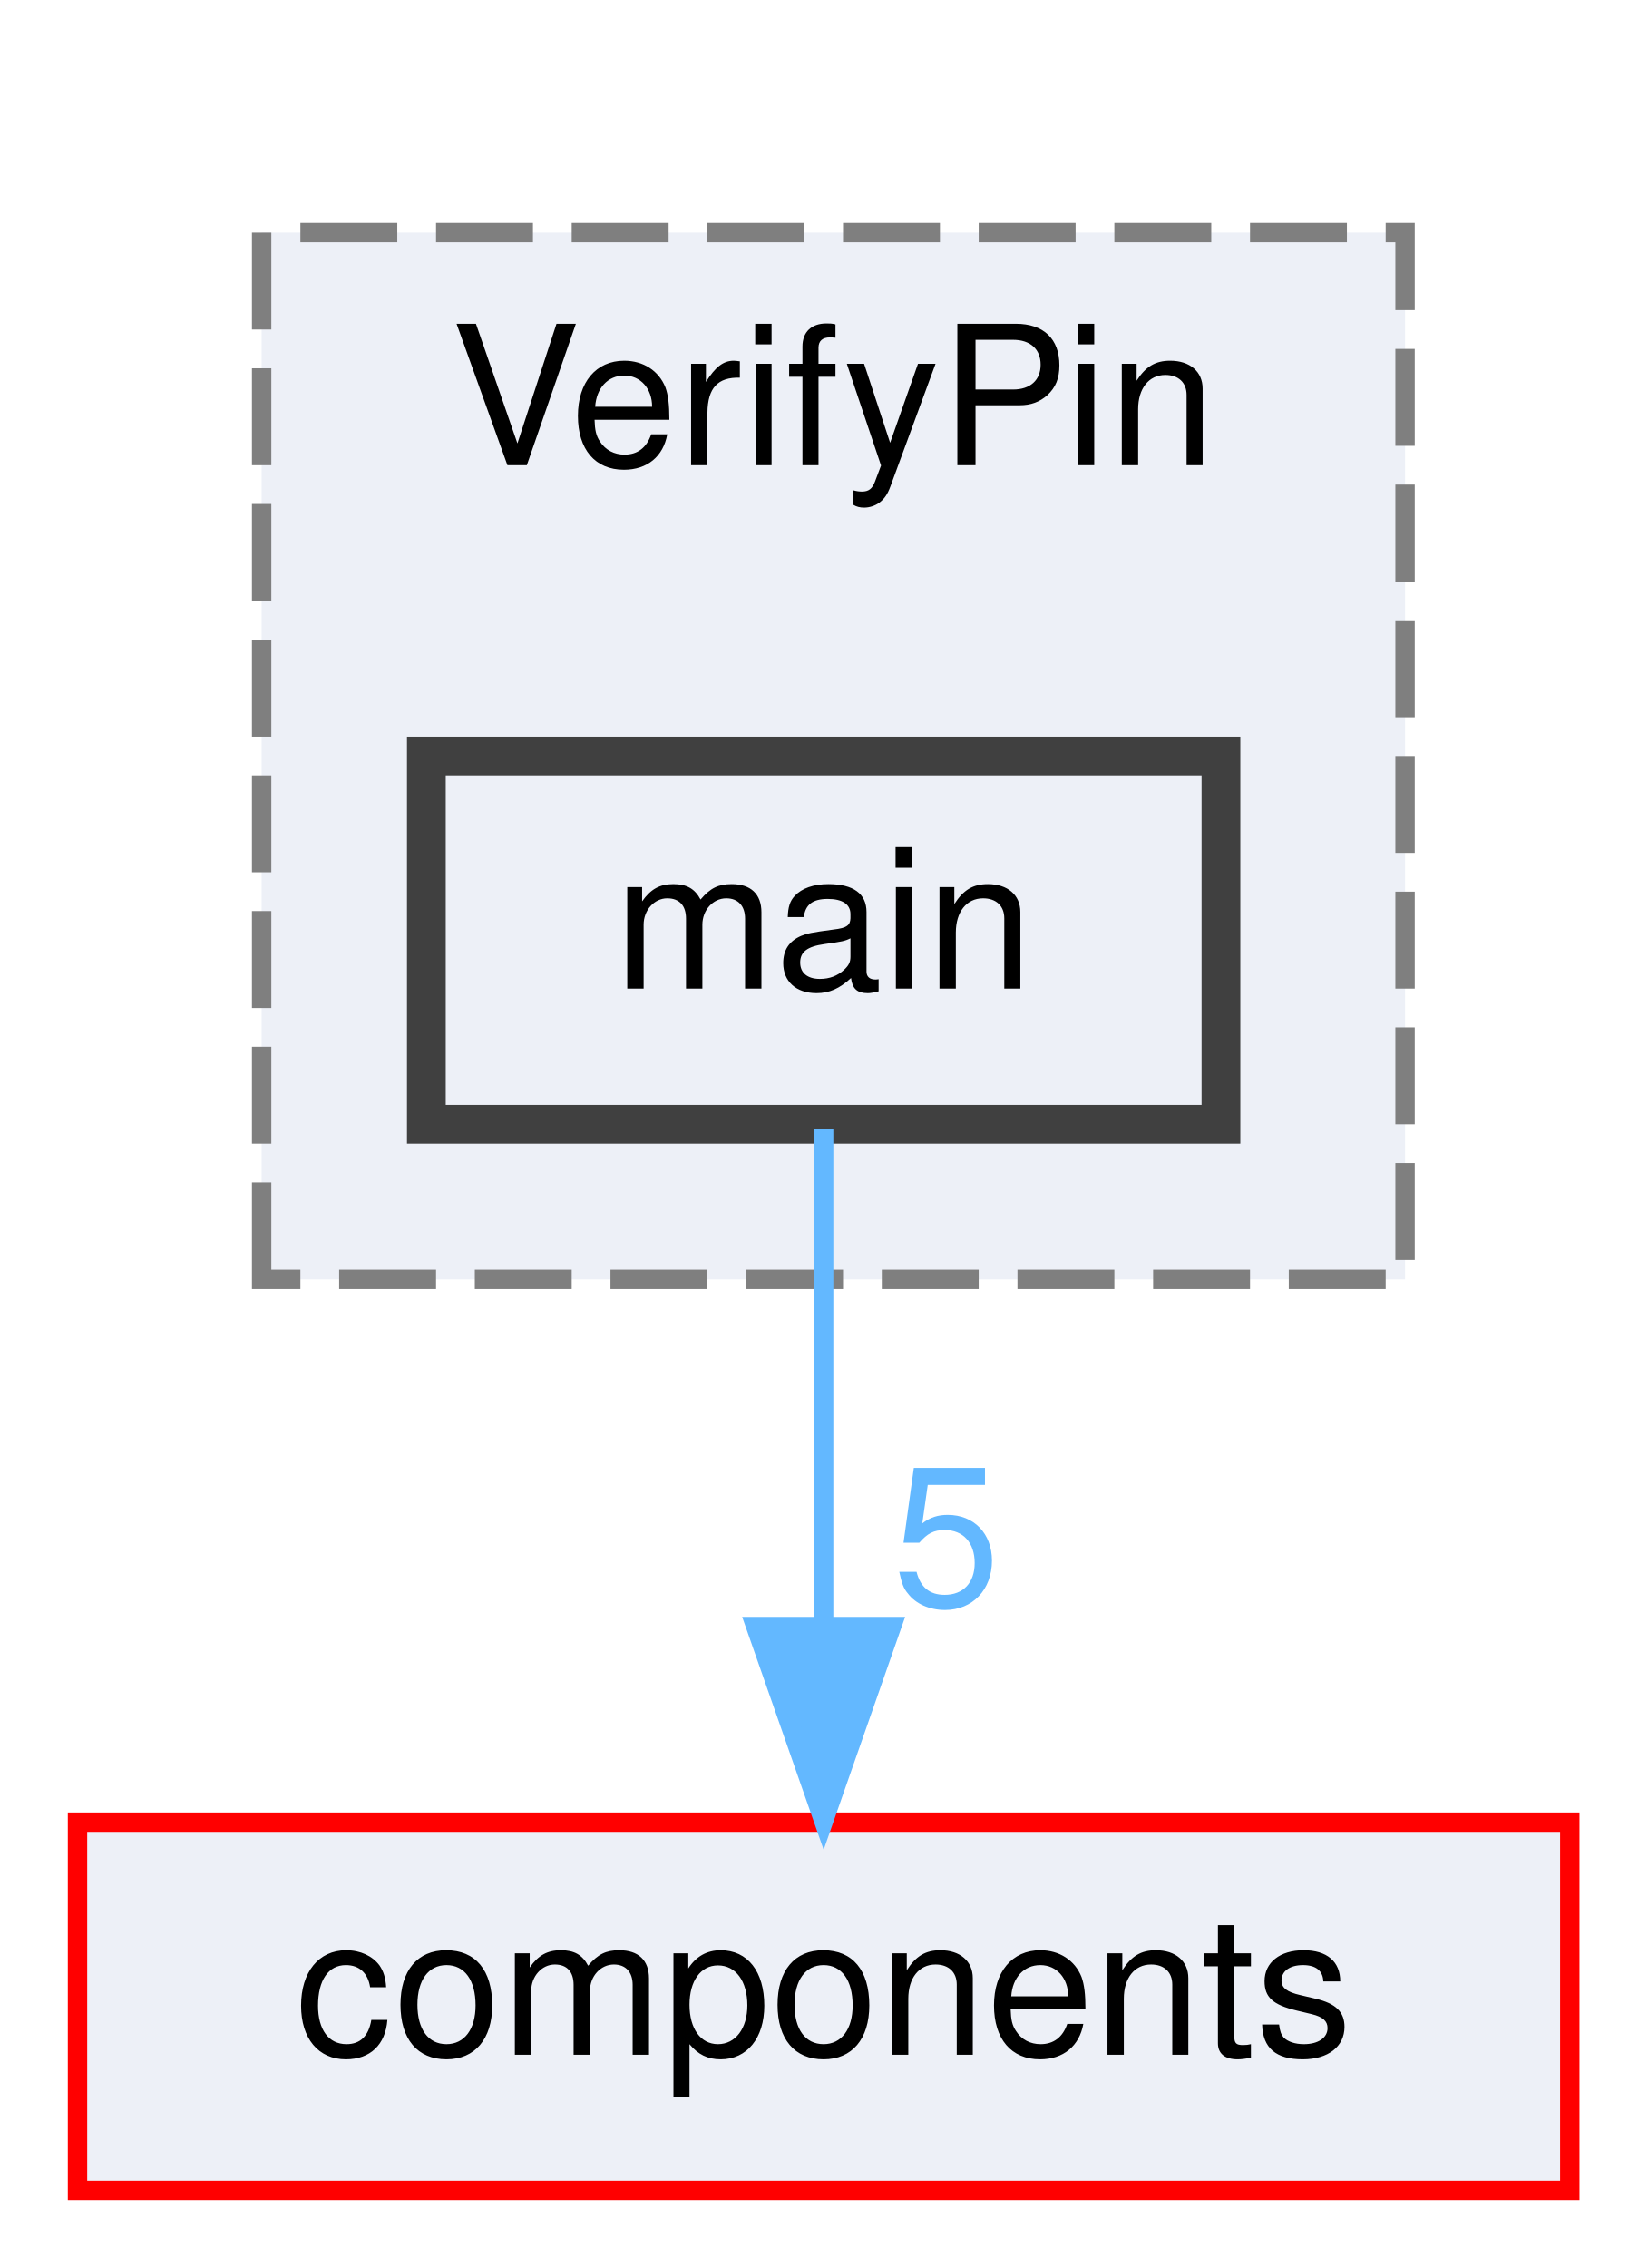
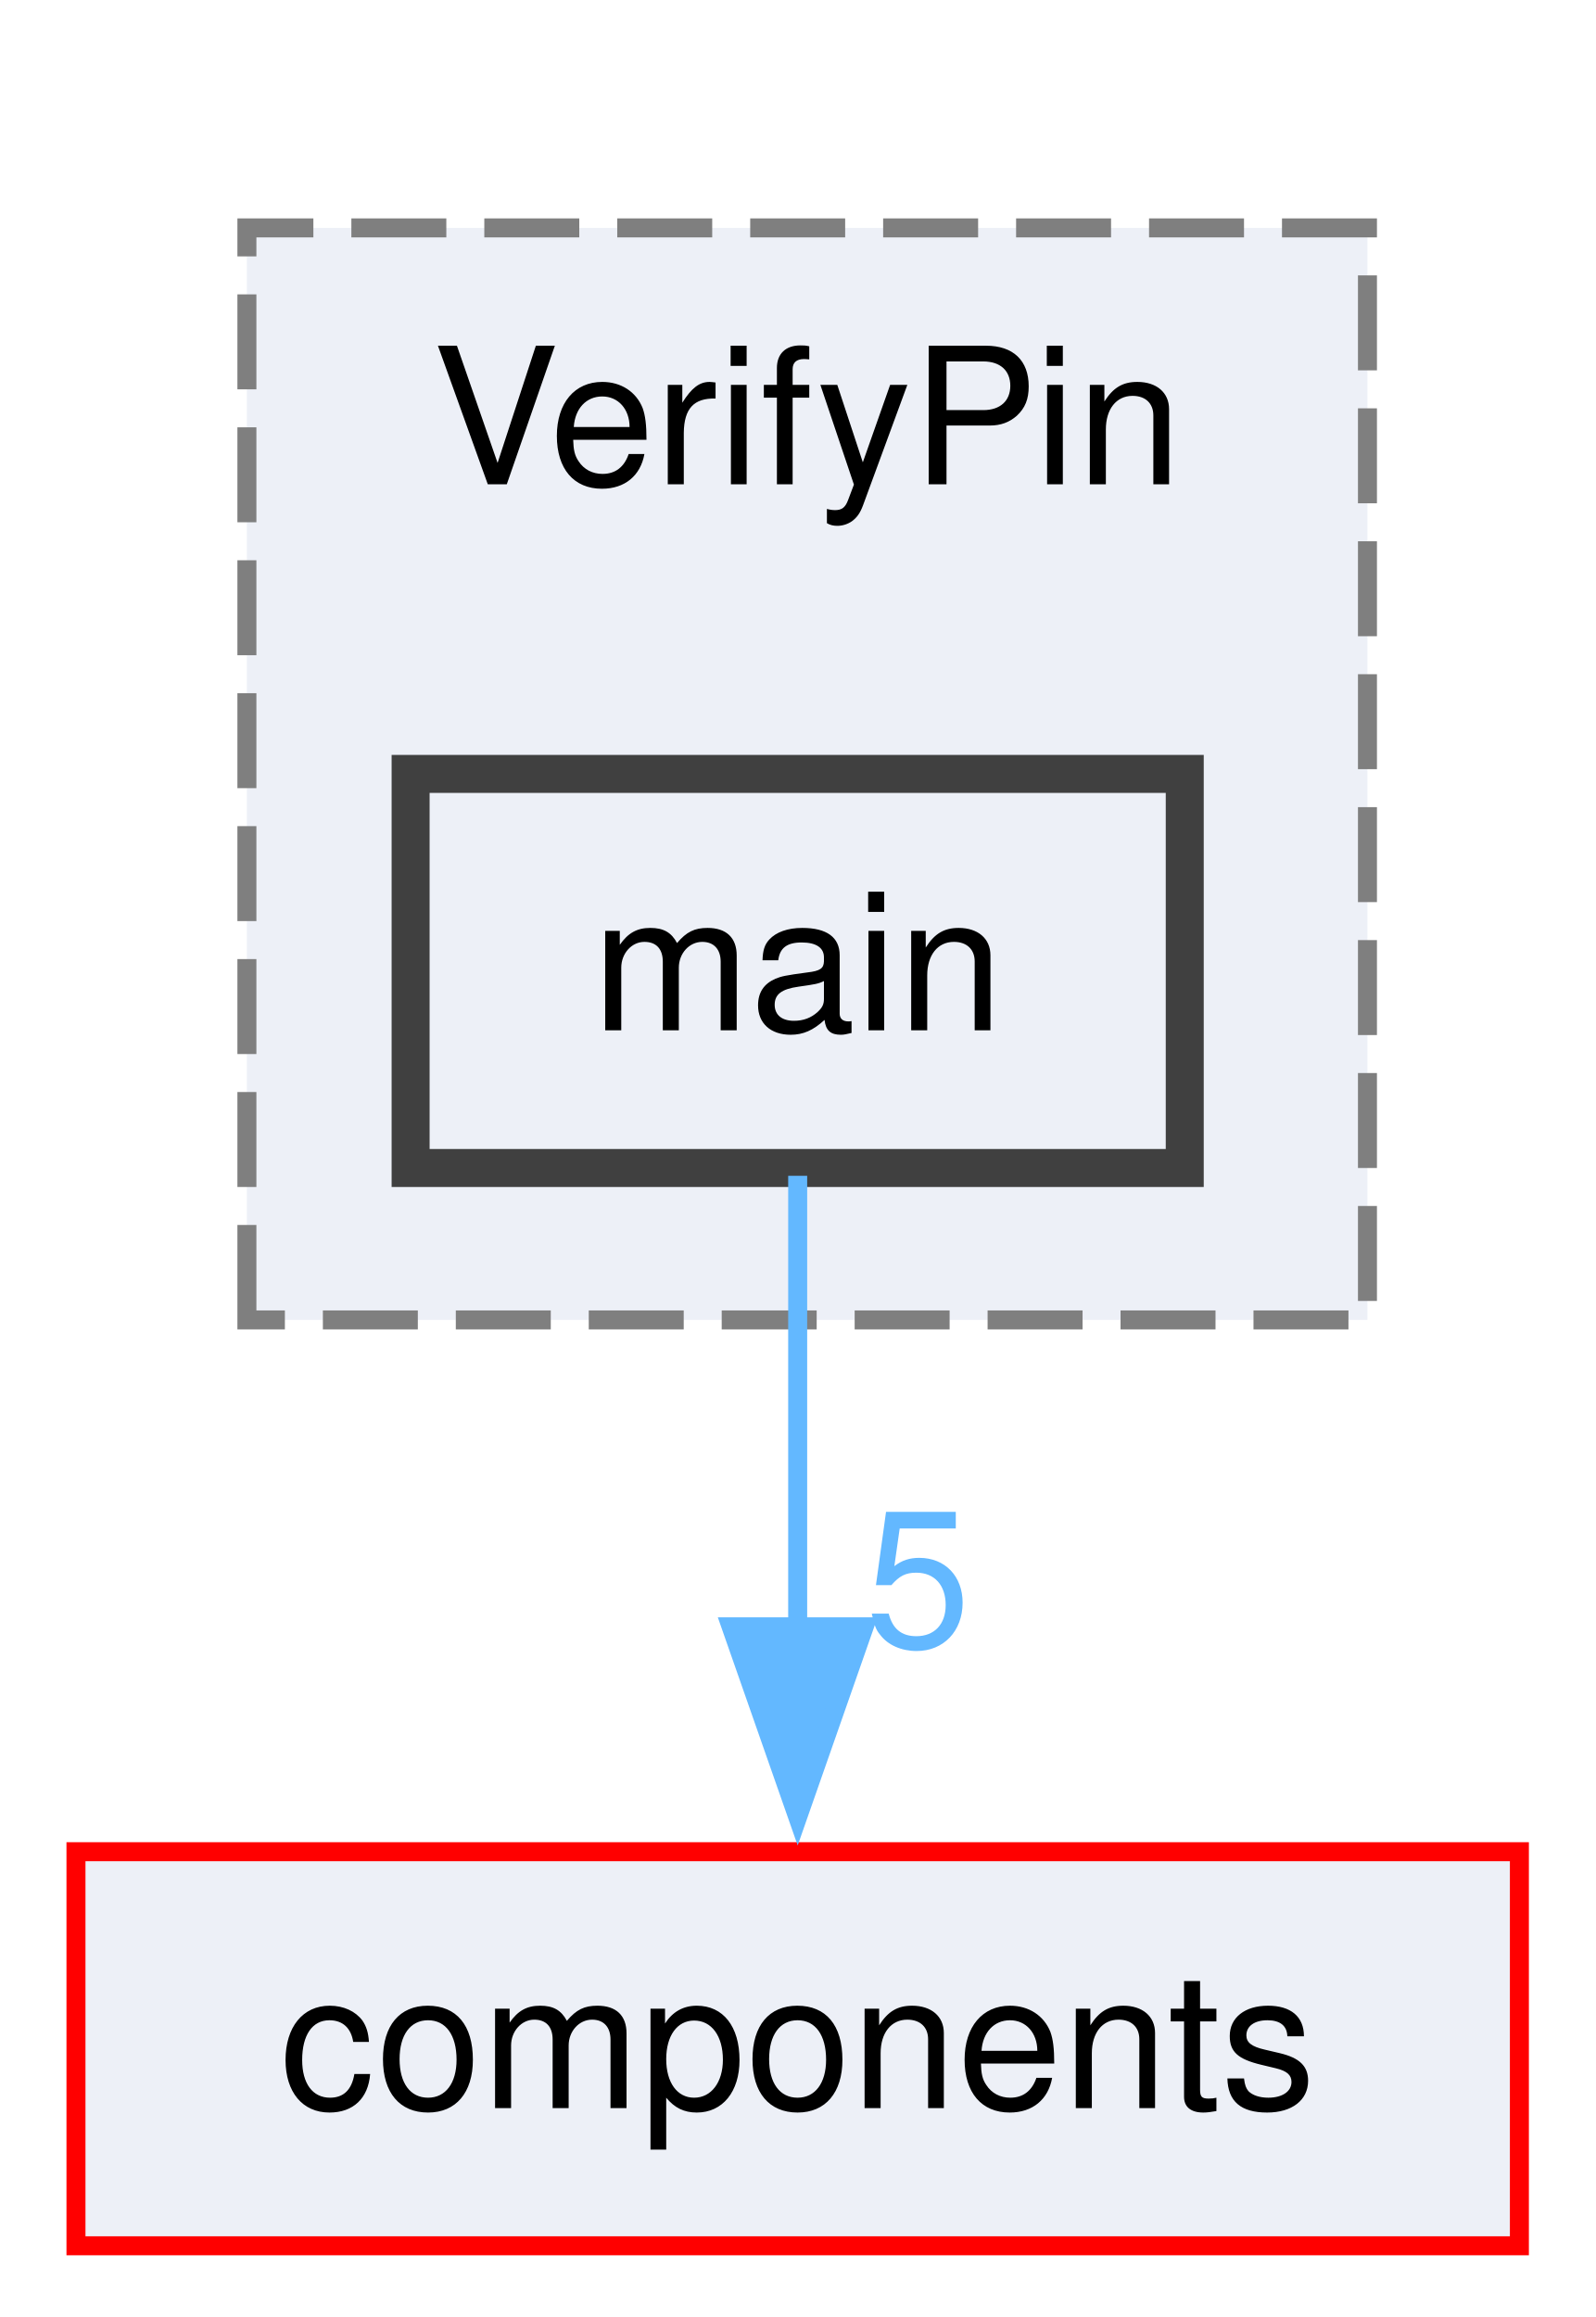
- <svg xmlns="http://www.w3.org/2000/svg" xmlns:xlink="http://www.w3.org/1999/xlink" width="85pt" height="117pt" viewBox="0.00 0.00 85.00 117.00">
-   <g id="graph0" class="graph" transform="scale(1 1) rotate(0) translate(4 113)">
+ <svg xmlns="http://www.w3.org/2000/svg" xmlns:xlink="http://www.w3.org/1999/xlink" width="84pt" height="122pt" viewBox="0.00 0.00 84.00 122.00">
+   <g id="graph0" class="graph" transform="scale(1 1) rotate(0) translate(4 118.25)">
    <g id="clust1" class="cluster">
      <g id="a_clust1">
        <a xlink:href="dir_cc81cf6f1c823b08adf4153a5960c30a.html" target="_top" xlink:title="VerifyPin">
-           <polygon fill="#edf0f7" stroke="#7f7f7f" stroke-dasharray="5,2" points="9.5,-47 9.5,-101 68.5,-101 68.5,-47 9.5,-47" />
-           <text text-anchor="middle" x="39" y="-89" font-family="Helvetica,sans-Serif" font-size="10.00">VerifyPin</text>
+           <polygon fill="#edf0f7" stroke="#7f7f7f" stroke-dasharray="5,2" points="9,-48.75 9,-106.25 68,-106.25 68,-48.75 9,-48.75" />
+           <text xml:space="preserve" text-anchor="middle" x="38.5" y="-92.75" font-family="Helvetica,sans-Serif" font-size="10.00">VerifyPin</text>
        </a>
      </g>
    </g>
    <g id="node1" class="node">
      <g id="a_node1">
        <a xlink:href="dir_6893b8f95a33e9001d0c02f36d47b030.html" target="_top" xlink:title="main">
-           <polygon fill="#edf0f7" stroke="#404040" stroke-width="2" points="59,-74 18,-74 18,-55 59,-55 59,-74" />
-           <text text-anchor="middle" x="38.5" y="-62" font-family="Helvetica,sans-Serif" font-size="10.00">main</text>
+           <polygon fill="#edf0f7" stroke="#404040" stroke-width="2" points="58.38,-77.5 17.62,-77.5 17.62,-56.75 58.38,-56.75 58.38,-77.5" />
+           <text xml:space="preserve" text-anchor="middle" x="38" y="-64" font-family="Helvetica,sans-Serif" font-size="10.00">main</text>
        </a>
      </g>
    </g>
    <g id="node2" class="node">
      <g id="a_node2">
        <a xlink:href="dir_409f97388efe006bc3438b95e9edef48.html" target="_top" xlink:title="components">
-           <polygon fill="#edf0f7" stroke="red" points="77,-19 0,-19 0,0 77,0 77,-19" />
-           <text text-anchor="middle" x="38.5" y="-7" font-family="Helvetica,sans-Serif" font-size="10.00">components</text>
+           <polygon fill="#edf0f7" stroke="red" points="76,-20.75 0,-20.75 0,0 76,0 76,-20.75" />
+           <text xml:space="preserve" text-anchor="middle" x="38" y="-7.25" font-family="Helvetica,sans-Serif" font-size="10.00">components</text>
        </a>
      </g>
    </g>
    <g id="edge1" class="edge">
      <g id="a_edge1">
        <a xlink:href="dir_000019_000001.html" target="_top">
-           <path fill="none" stroke="#63b8ff" d="M38.5,-54.75C38.5,-47.8 38.5,-37.85 38.5,-29.13" />
-           <polygon fill="#63b8ff" stroke="#63b8ff" points="42,-29.09 38.5,-19.09 35,-29.09 42,-29.09" />
+           <path fill="none" stroke="#63b8ff" d="M38,-56.34C38,-49.72 38,-40.72 38,-32.52" />
+           <polygon fill="#63b8ff" stroke="#63b8ff" points="41.5,-32.59 38,-22.59 34.5,-32.59 41.5,-32.59" />
        </a>
      </g>
      <g id="a_edge1-headlabel">
        <a xlink:href="dir_000019_000001.html" target="_top" xlink:title="5">
-           <text text-anchor="middle" x="44.84" y="-30.18" font-family="Helvetica,sans-Serif" font-size="10.00" fill="#63b8ff">5</text>
+           <text xml:space="preserve" text-anchor="middle" x="44.34" y="-31.55" font-family="Helvetica,sans-Serif" font-size="10.00" fill="#63b8ff">5</text>
        </a>
      </g>
    </g>
  </g>
</svg>
